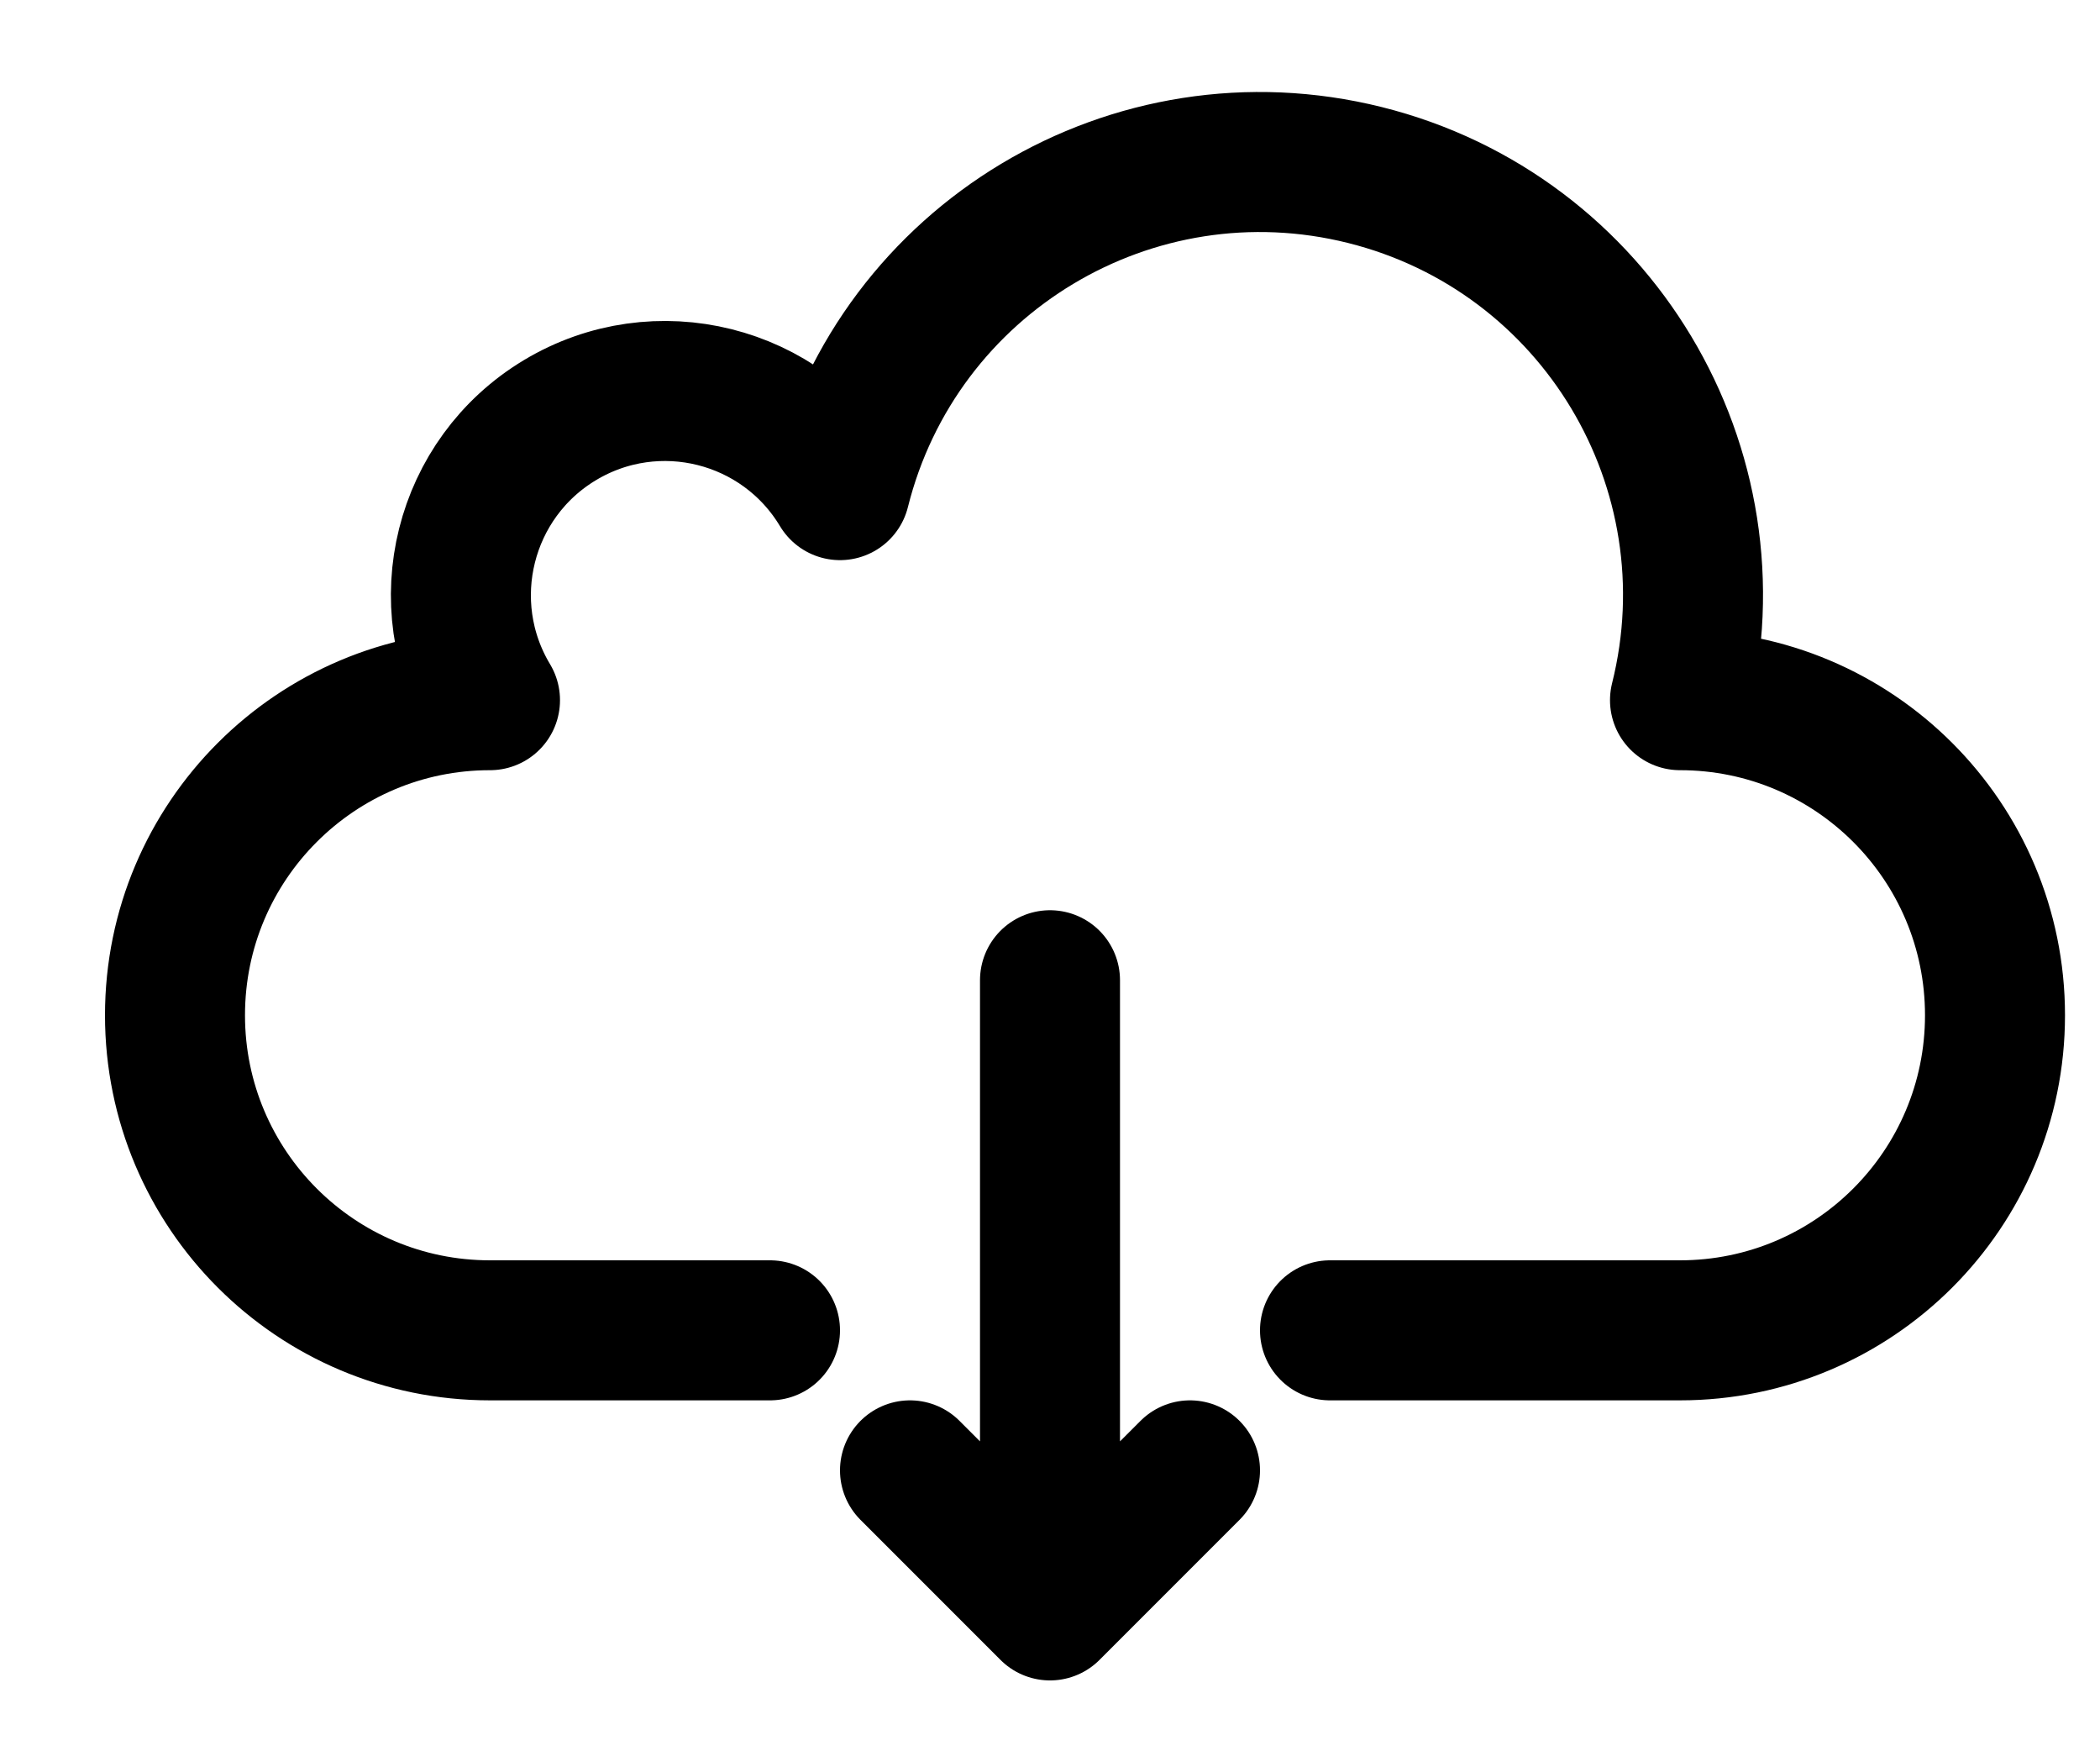
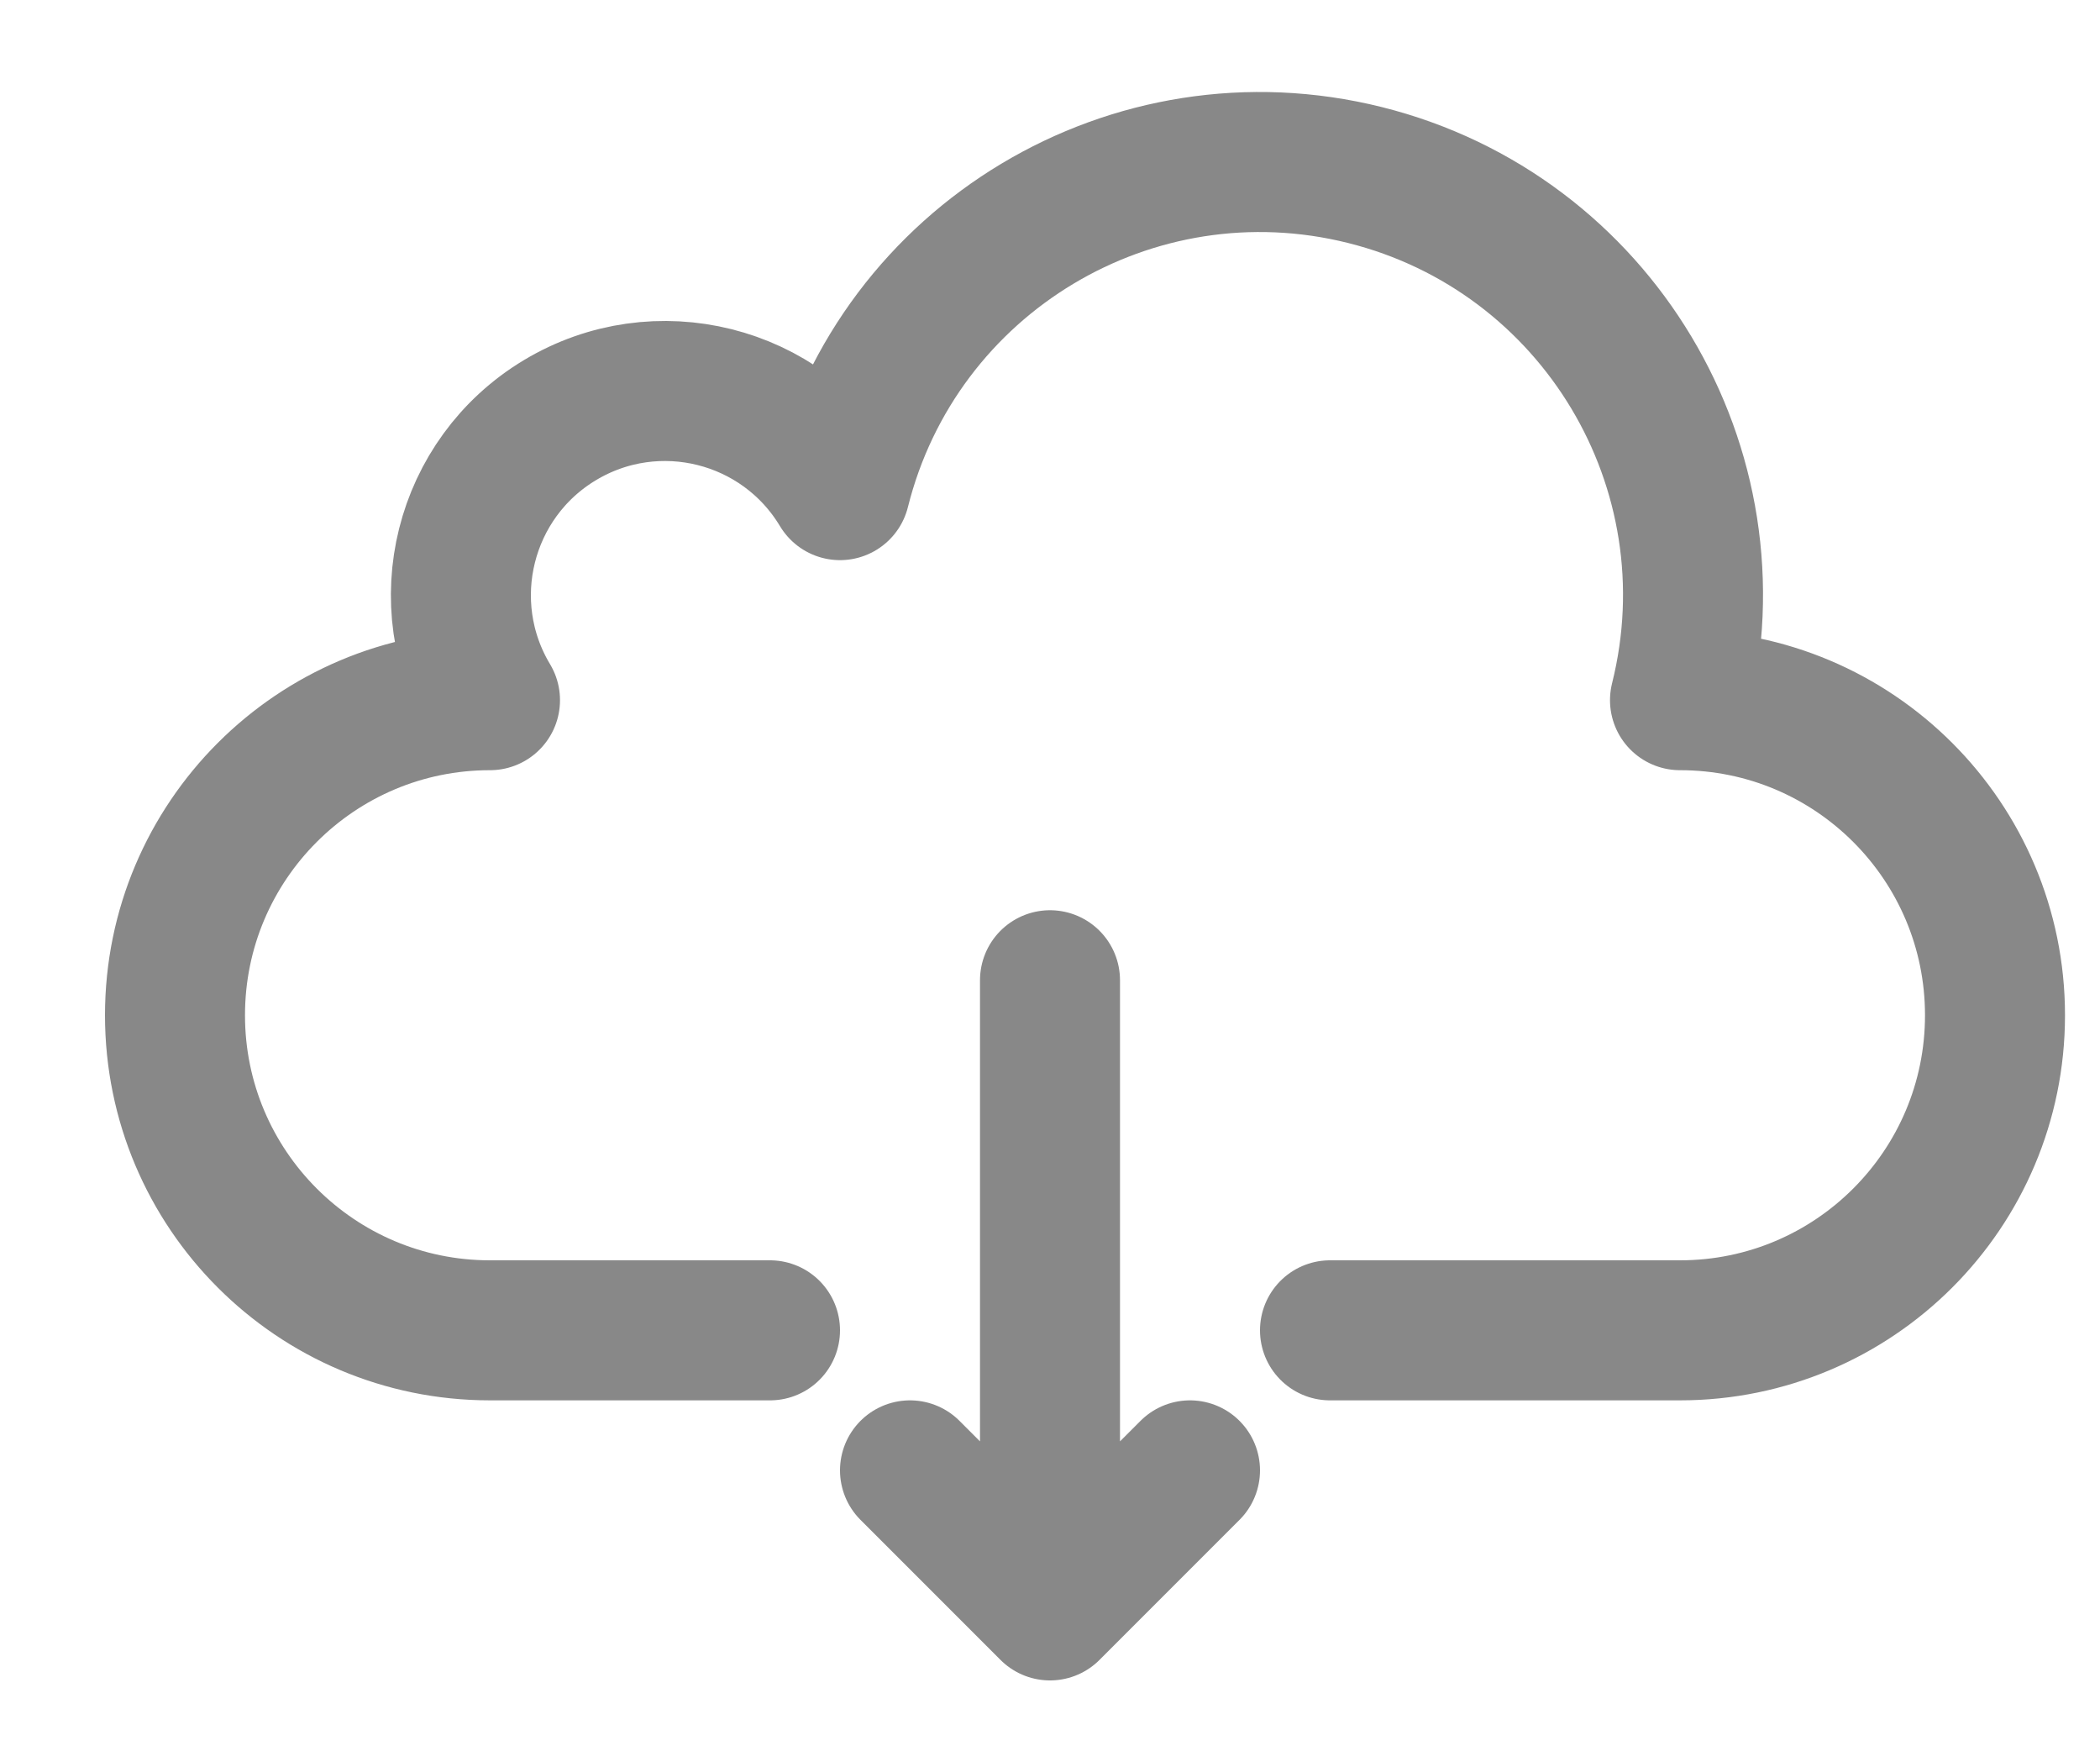
- <svg xmlns="http://www.w3.org/2000/svg" version="1.1" viewBox="0 0 30 25" fill="black" stroke="black" stroke-linejoin="round" stroke-linecap="round" stroke-width="2">
-   <path d=" M11,19 H7 a  4,4, 0, 1, 1, 0,-9 a  2,2, 0, 1, 1, 5,-3 a  4,4, 0, 1, 1, 12,3 a  4,4, 0, 1, 1, 0,9 H 19 " fill="none" />
-   <path d="M15,14 V23 m-2,-2 l2,2 l2,-2" fill="none" />
+ <svg xmlns="http://www.w3.org/2000/svg" version="1.1" viewBox="0 0 30 25" fill="none" stroke="#888" stroke-linejoin="round" stroke-linecap="round" stroke-width="2">
+   <path d=" M11,19 H7 a  4,4, 0, 1, 1, 0,-9 a  2,2, 0, 1, 1, 5,-3 a  4,4, 0, 1, 1, 12,3 a  4,4, 0, 1, 1, 0,9 H 19 " />
+   <path d="M15,14 V23 m-2,-2 l2,2 l2,-2" />
</svg>
